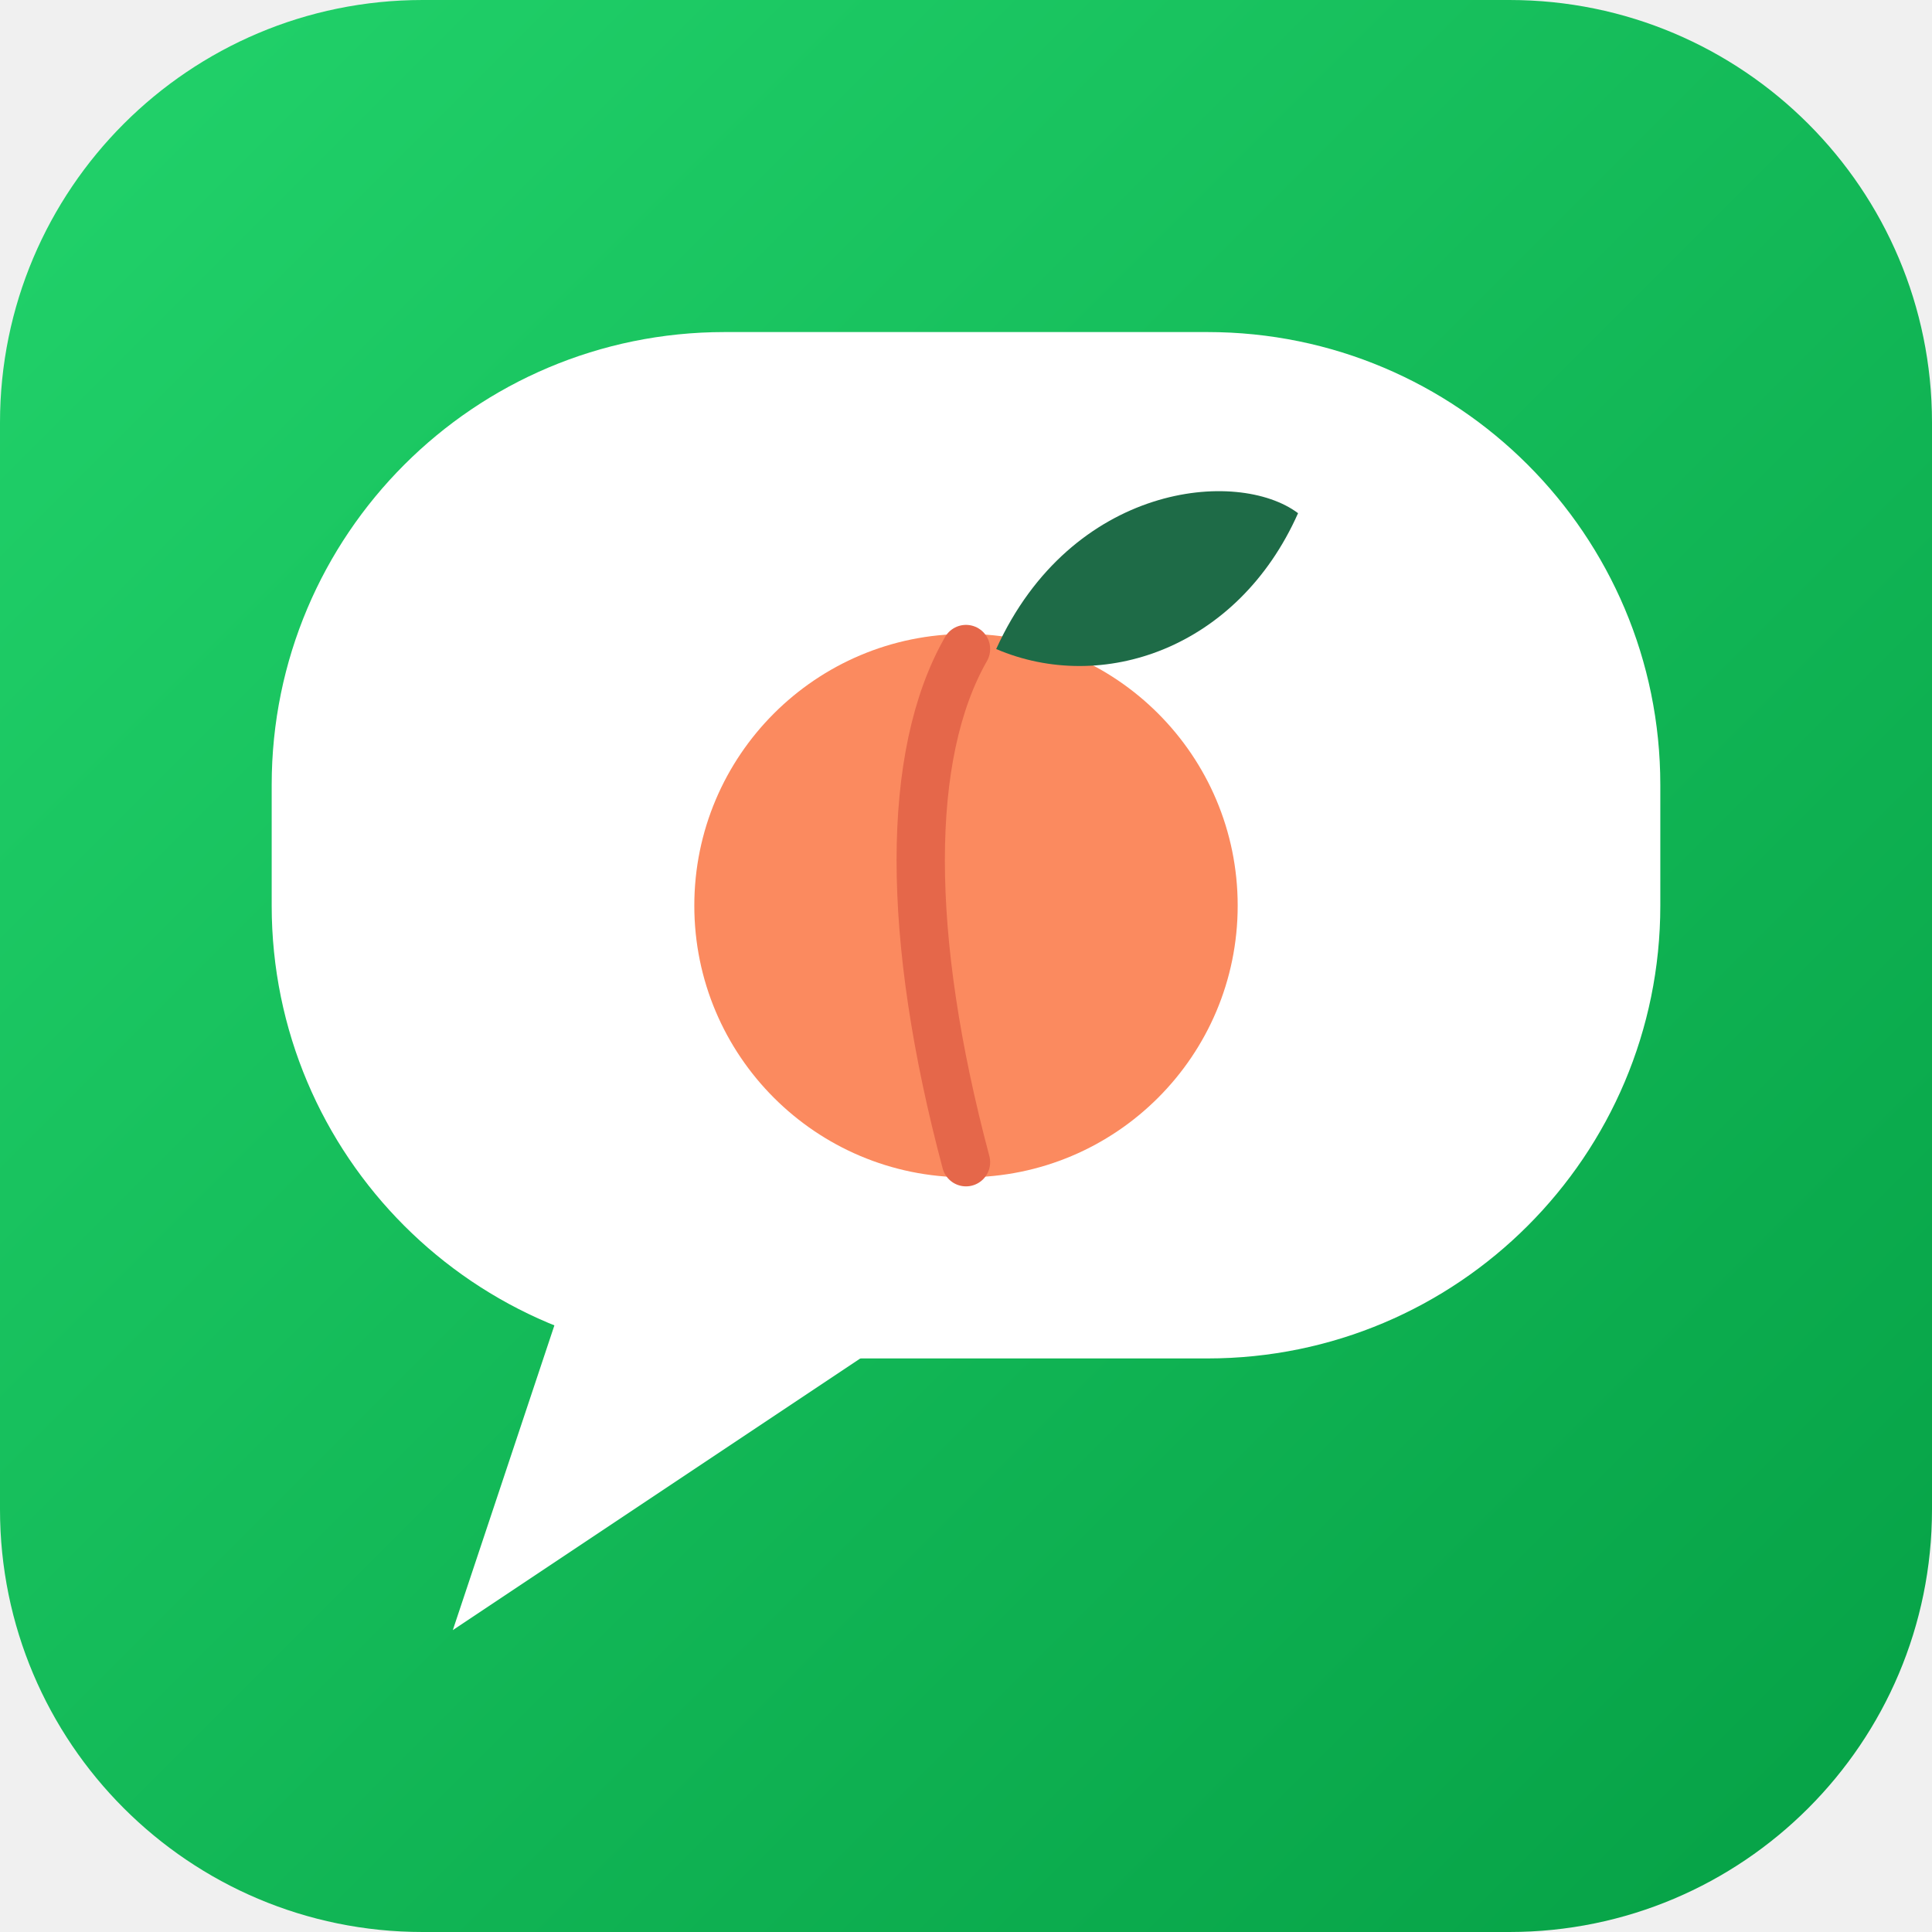
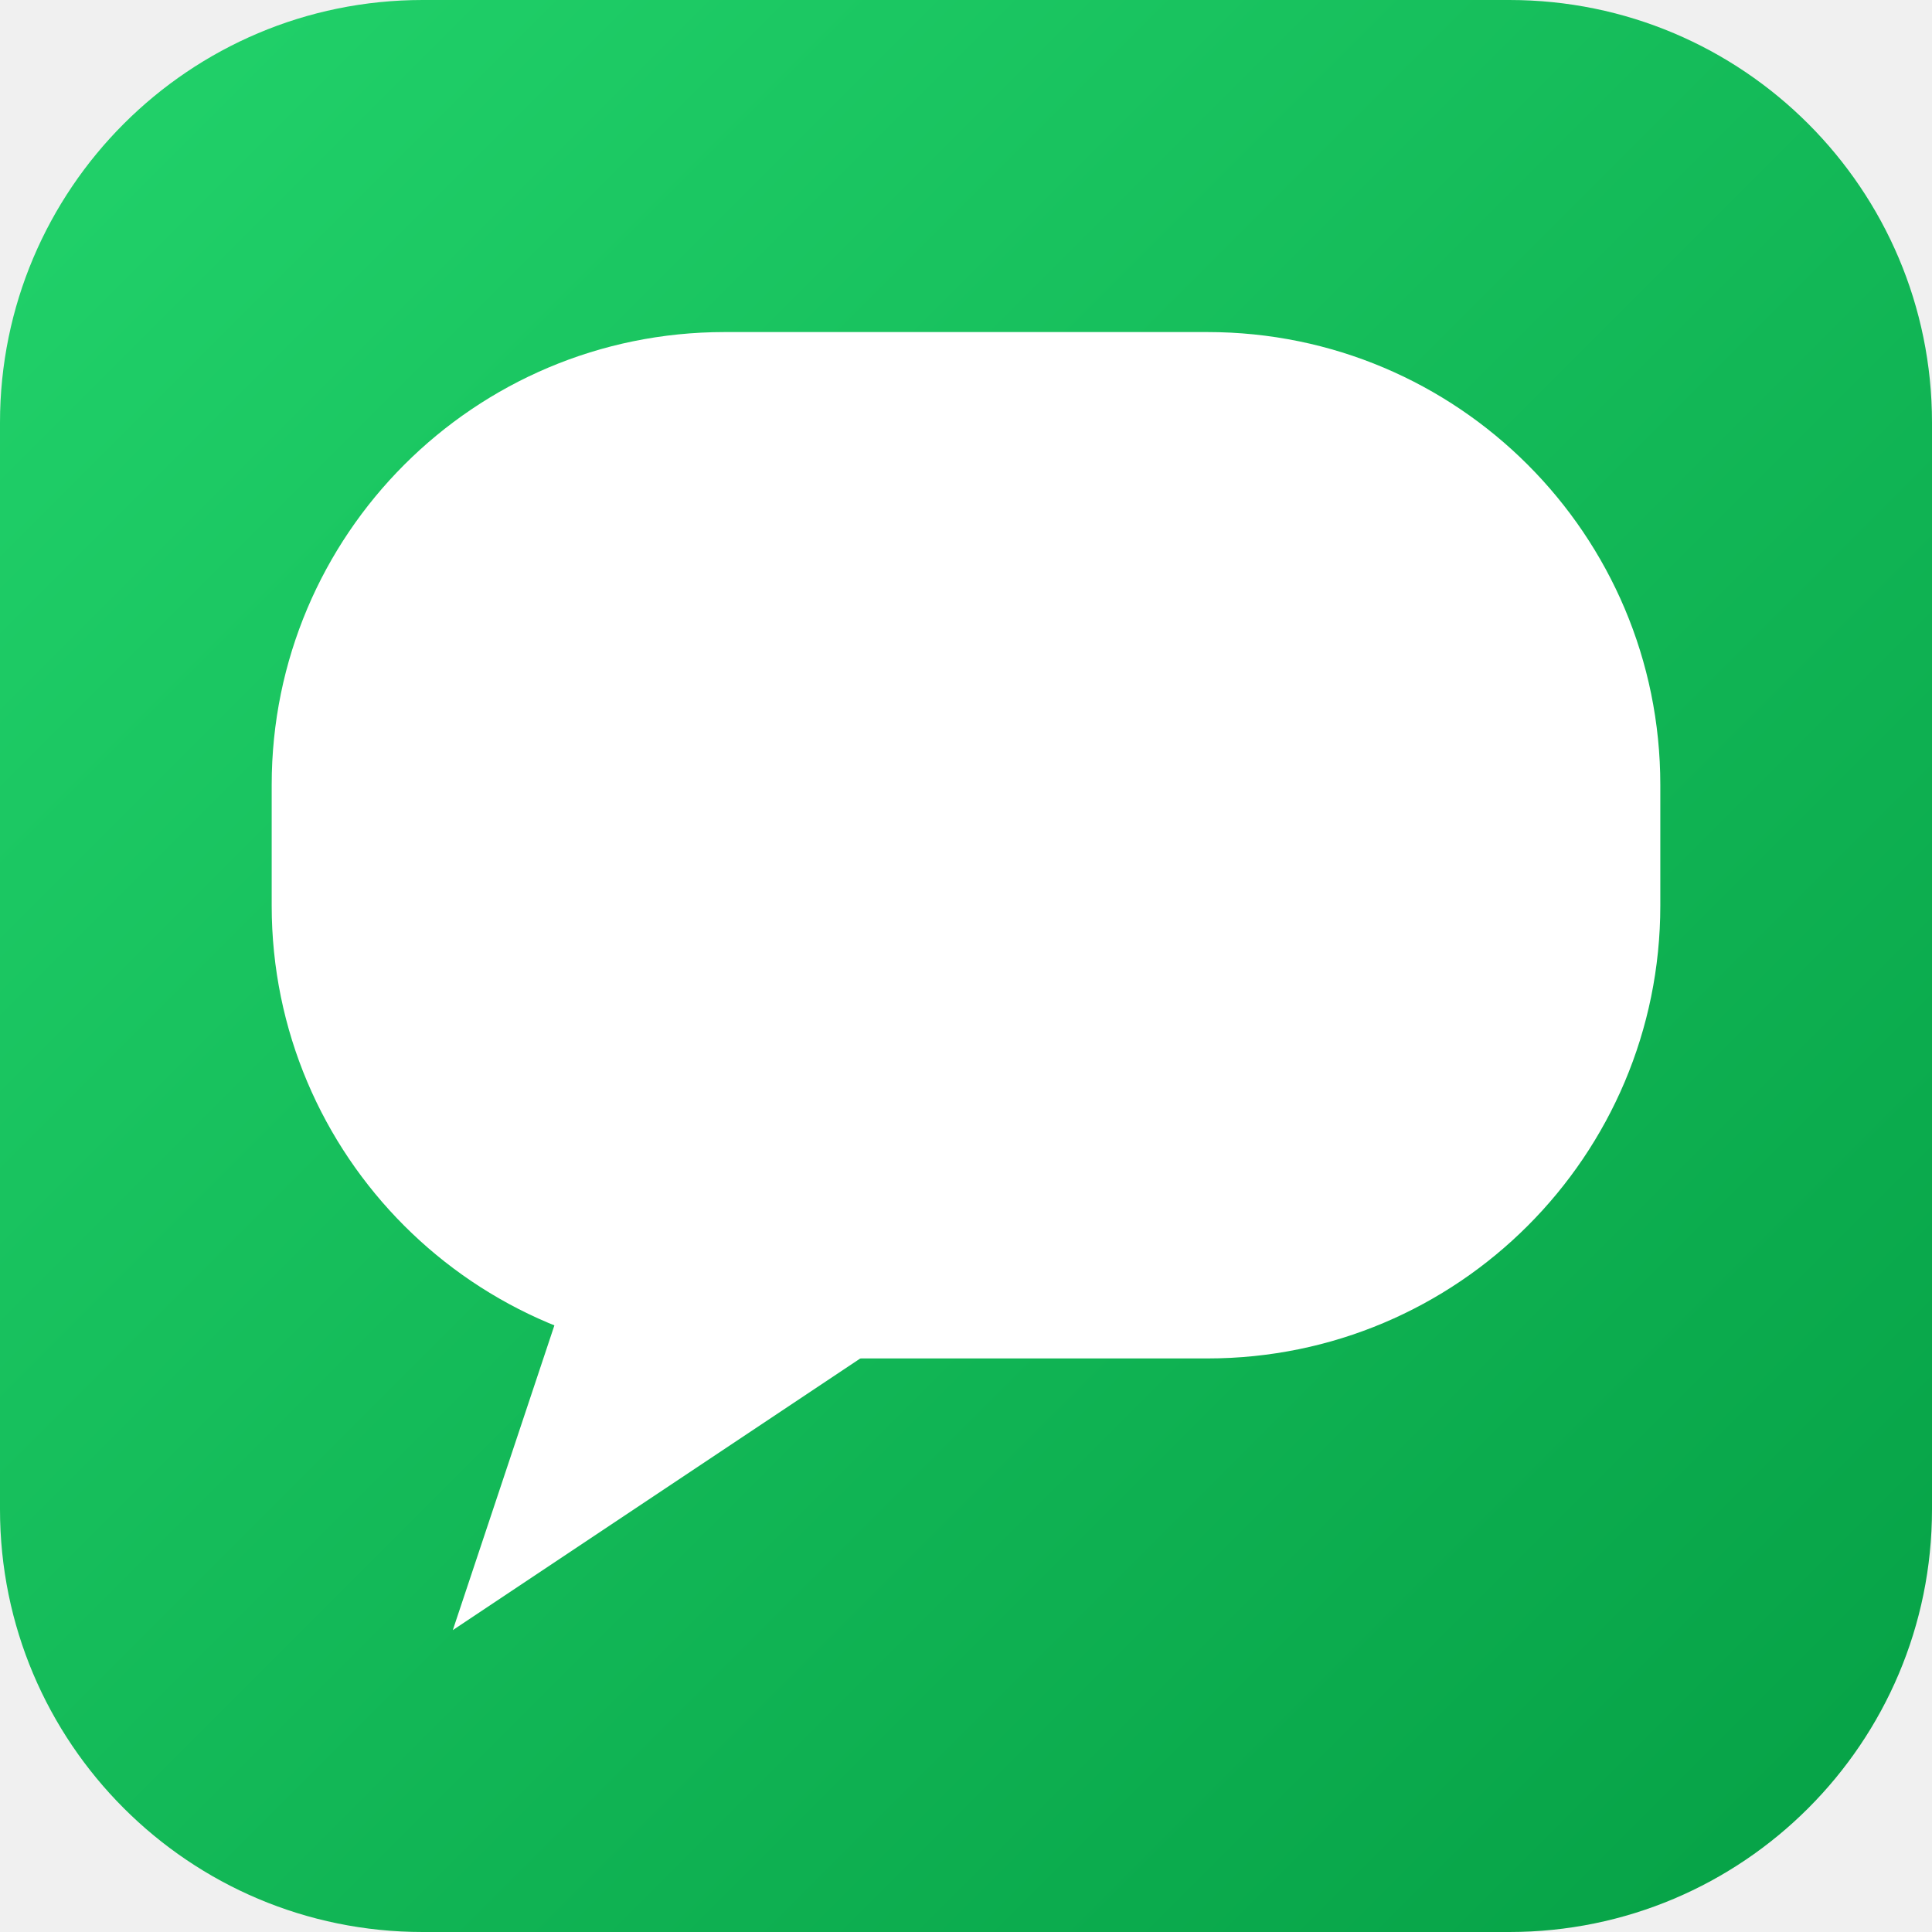
<svg xmlns="http://www.w3.org/2000/svg" viewBox="0 0 64 64">
  <defs>
    <linearGradient id="g" x1="0" y1="0" x2="1" y2="1">
      <stop offset="0" stop-color="#22d36b" />
      <stop offset="1" stop-color="#05a045" />
    </linearGradient>
  </defs>
  <rect width="64" height="64" rx="14" fill="url(#g)" />
  <rect x="9" y="11" width="46" height="34" rx="15" fill="#ffffff" />
  <path d="M19 42 L15 54 L30 44 Z" fill="#ffffff" />
-   <circle cx="32" cy="30" r="9" fill="#fb8a5f" />
-   <path d="M32 21.5 C30 25 30 31 32 38.5" stroke="#e5674a" stroke-width="1.6" fill="none" stroke-linecap="round" />
-   <path d="M33 21.5 C35.5 16 41 15.5 43 17 C41 21.5 36.5 23 33 21.5 Z" fill="#1e6b47" />
</svg>
